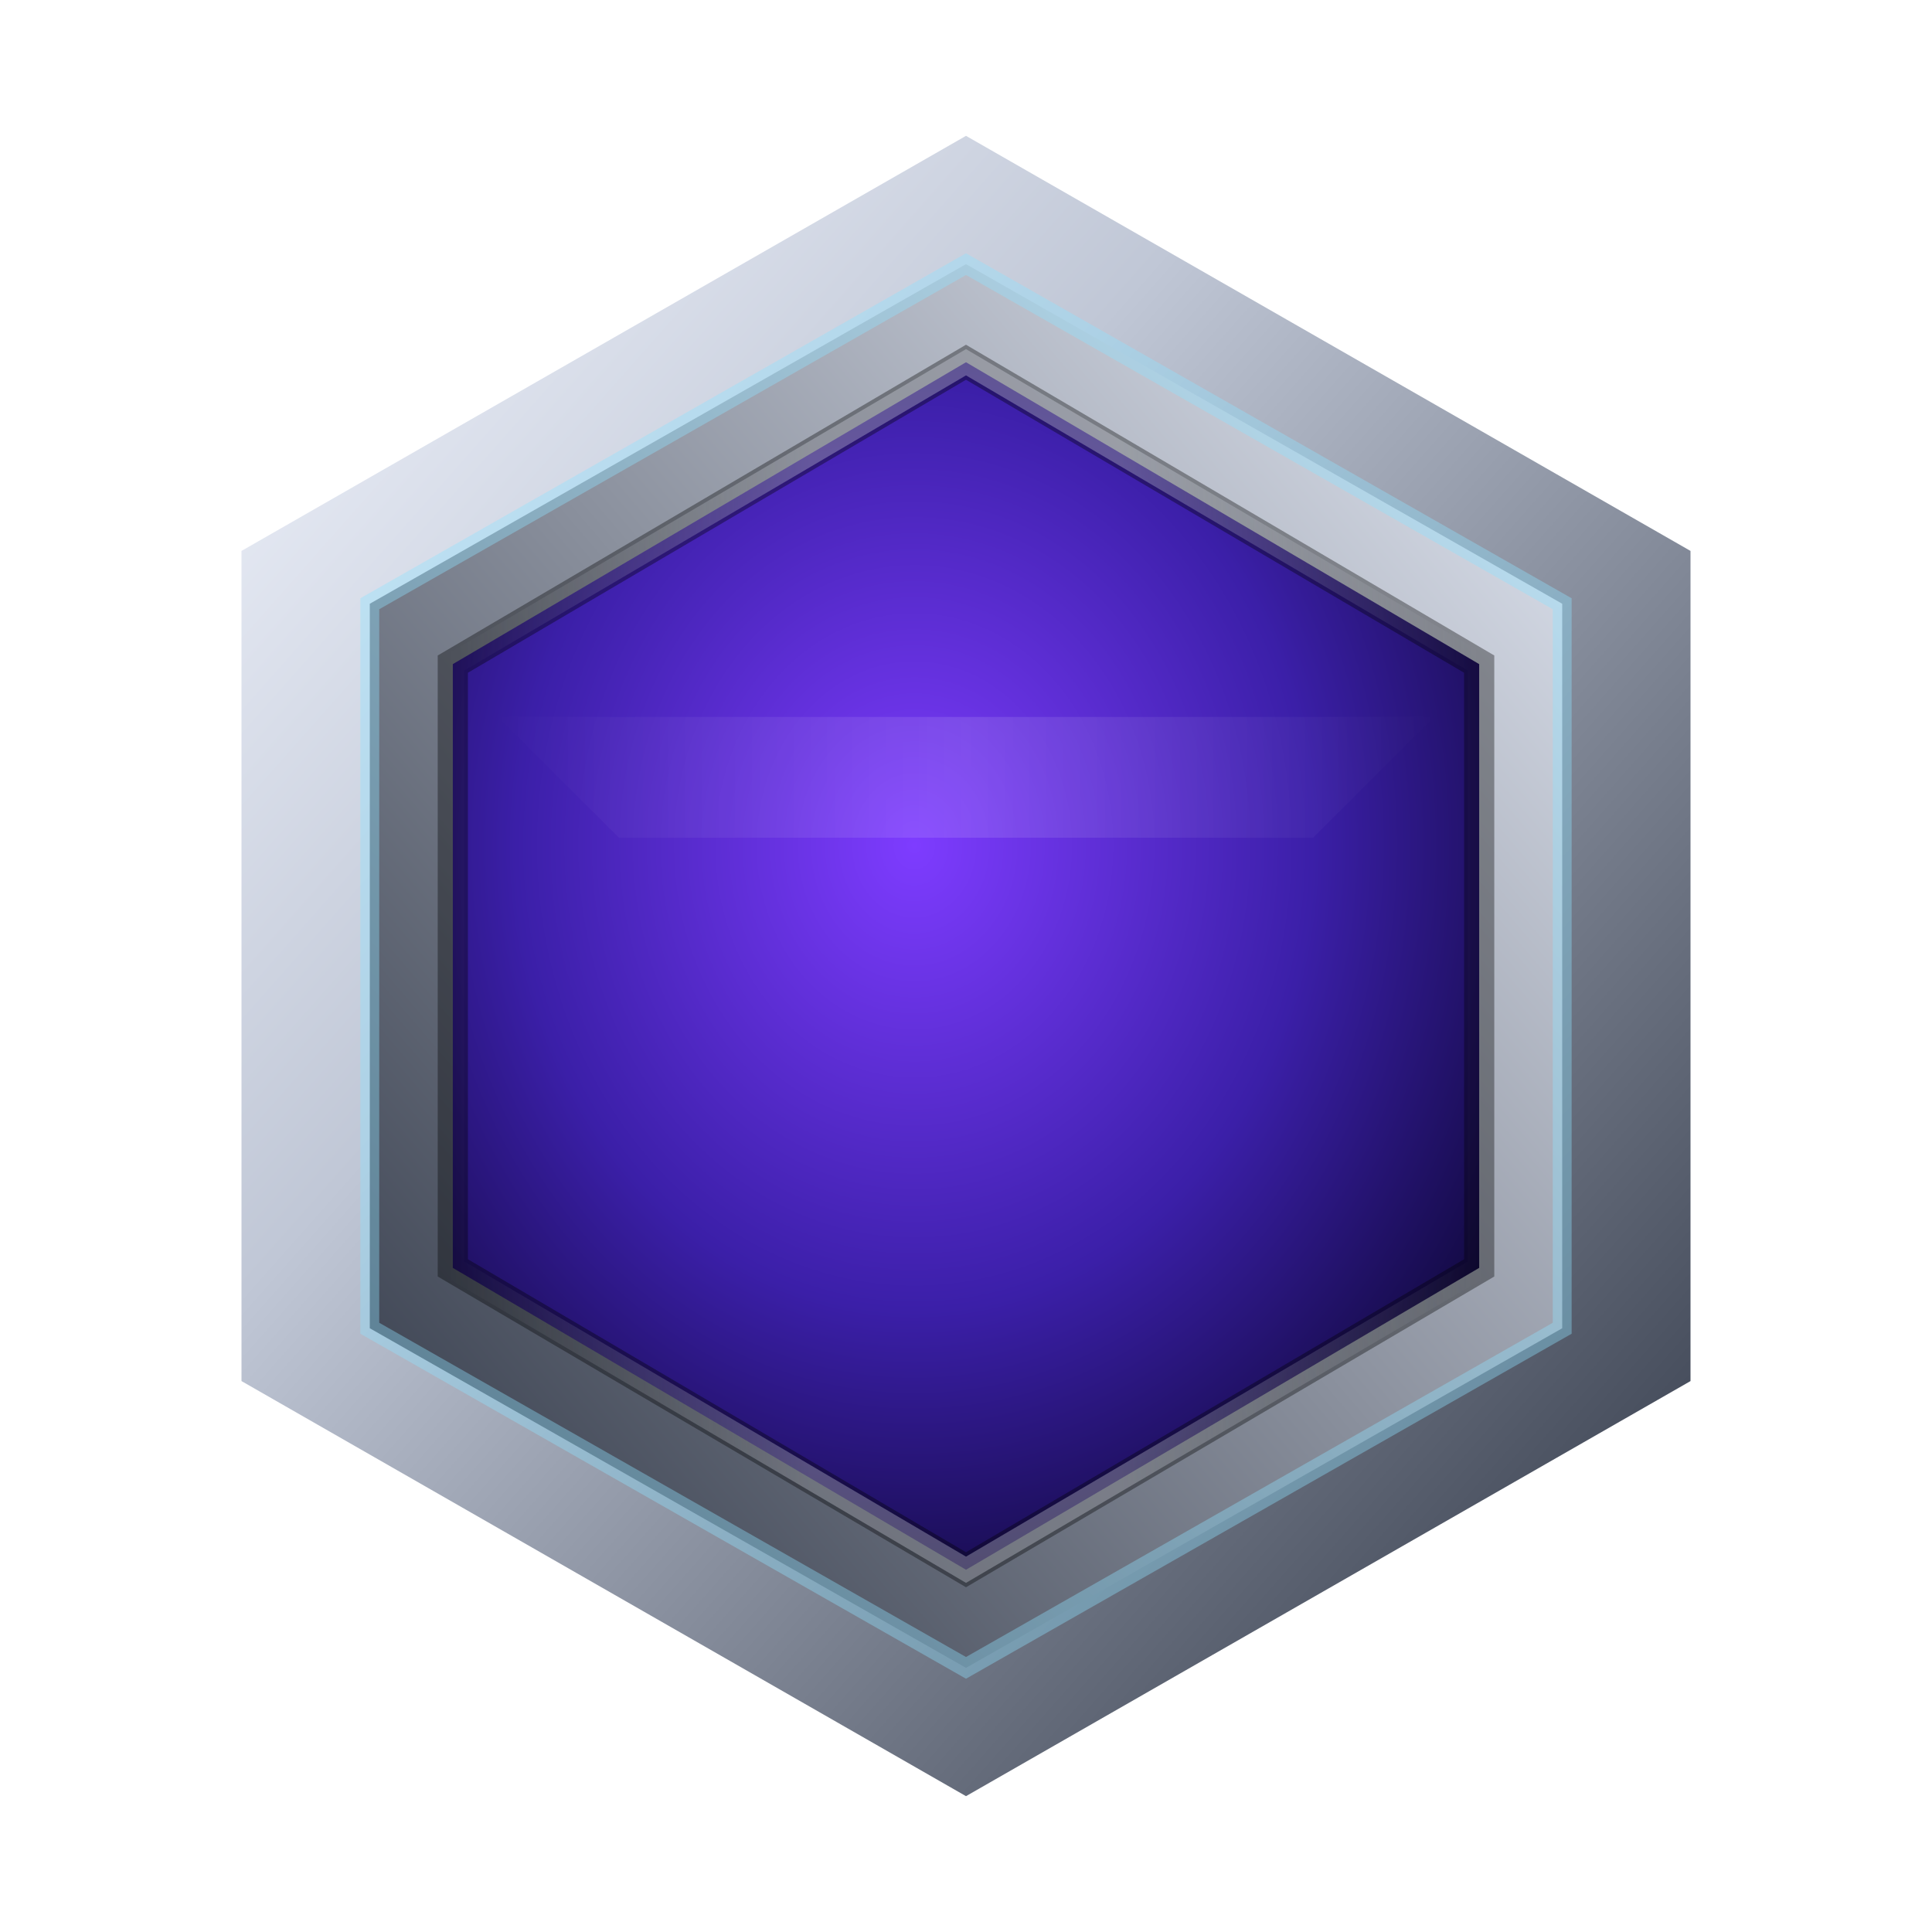
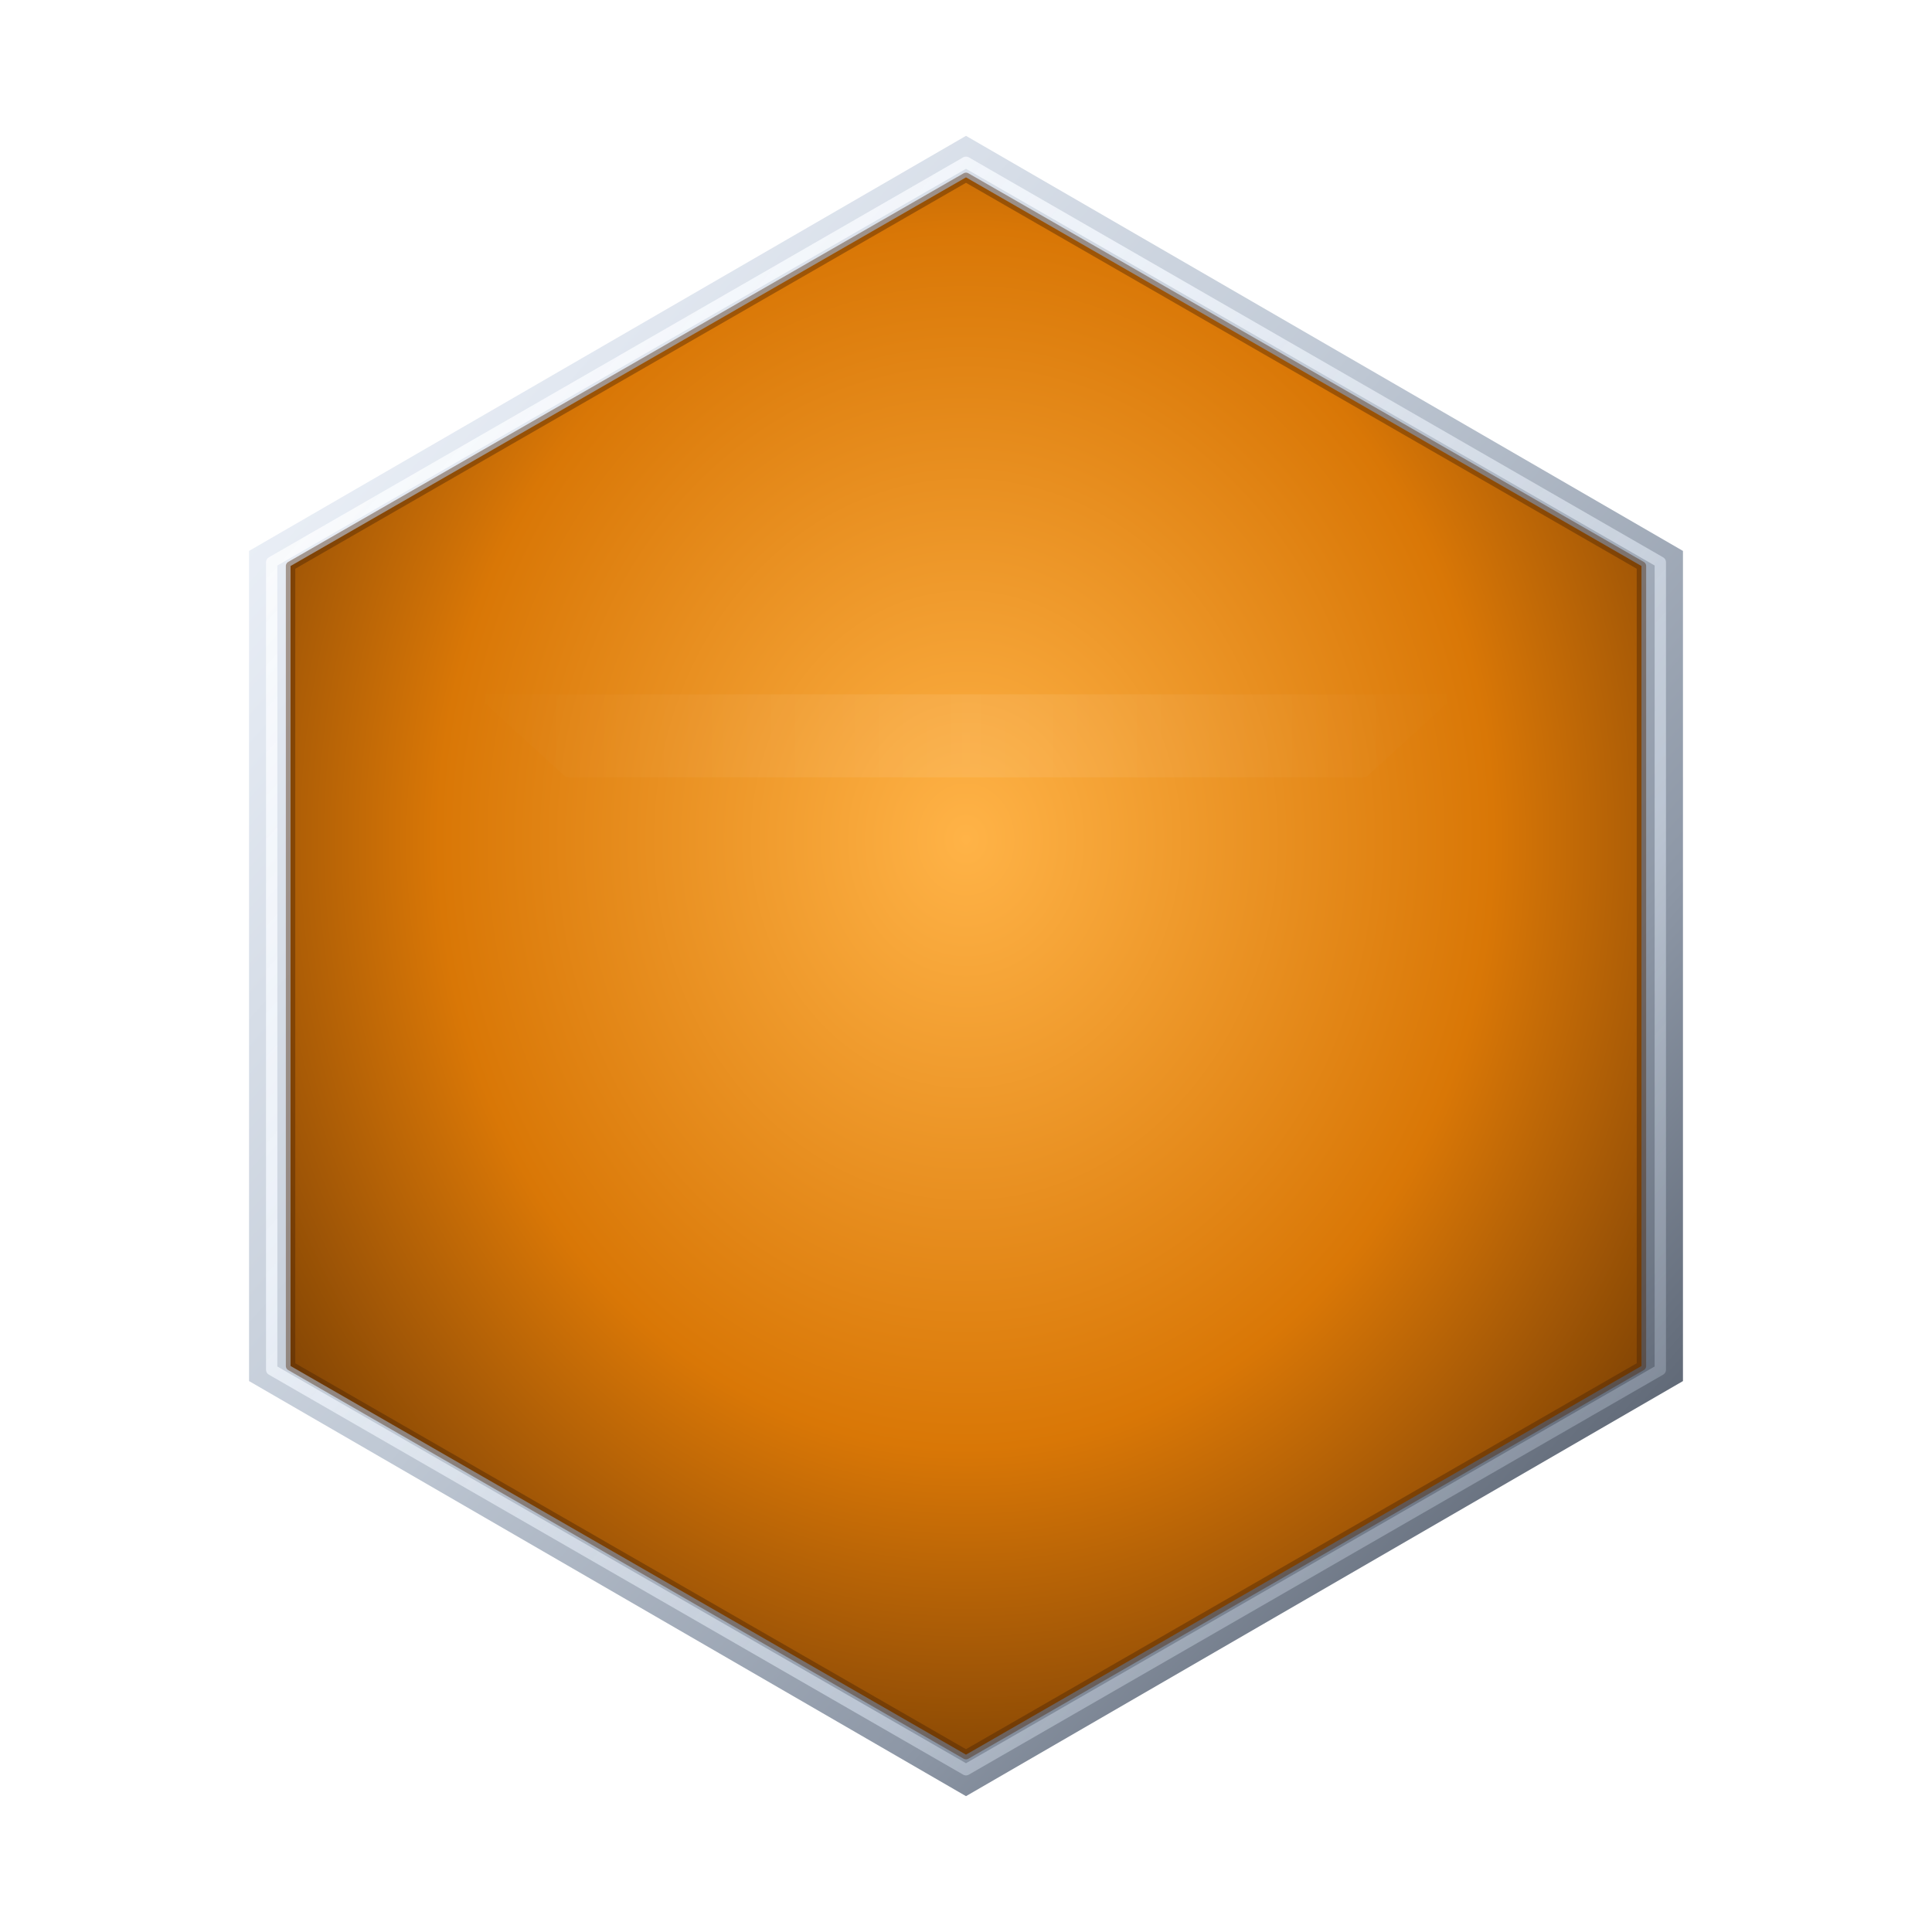
<svg xmlns="http://www.w3.org/2000/svg" width="512" height="512" viewBox="0 0 512 512">
  <defs>
-     <linearGradient id="rim_volume_silver" x1="0" y1="0" x2="1" y2="1">
-       <stop offset="0" stop-color="#F4F7FF" />
-       <stop offset="0.35" stop-color="#C0C7D6" />
-       <stop offset="1" stop-color="#2C3342" />
+     <linearGradient id="silverMetal_volume_ultraslim" x1="0" y1="0" x2="1" y2="1">
+       <stop offset="0%" stop-color="#F8FBFF" />
+       <stop offset="18%" stop-color="#E2E8F1" />
+       <stop offset="45%" stop-color="#BFC8D4" />
+       <stop offset="72%" stop-color="#8D97A6" />
+       <stop offset="100%" stop-color="#3E4653" />
    </linearGradient>
-     <linearGradient id="rimInner_volume_silver" x1="1" y1="0" x2="0" y2="1">
-       <stop offset="0" stop-color="#E7ECF7" />
-       <stop offset="1" stop-color="#2C3342" />
+     <linearGradient id="silverLine_volume_ultraslim" x1="0" y1="0" x2="1" y2="1">
+       <stop offset="0%" stop-color="#FFFFFF" stop-opacity="0.98" />
+       <stop offset="35%" stop-color="#EFF4FB" stop-opacity="0.88" />
+       <stop offset="70%" stop-color="#C7D1DE" stop-opacity="0.78" />
+       <stop offset="100%" stop-color="#667080" stop-opacity="0.72" />
    </linearGradient>
-     <radialGradient id="core_volume_silver" cx="0.45" cy="0.40" r="0.70">
-       <stop offset="0" stop-color="#7E3CFF" />
-       <stop offset="0.55" stop-color="#3B1FA8" />
-       <stop offset="1" stop-color="#0B0630" />
+     <radialGradient id="volumeCore_silver_ultraslim" cx="50%" cy="42%" r="70%">
+       <stop offset="0%" stop-color="#FFB347" />
+       <stop offset="55%" stop-color="#D97706" />
+       <stop offset="100%" stop-color="#5B2E05" />
    </radialGradient>
-     <linearGradient id="ring_volume_silver" x1="0" y1="0" x2="1" y2="0">
-       <stop offset="0" stop-color="#E7ECF7" stop-opacity="0" />
-       <stop offset="0.35" stop-color="#E7ECF7" stop-opacity="0.55" />
-       <stop offset="0.65" stop-color="#E7ECF7" stop-opacity="0.55" />
-       <stop offset="1" stop-color="#E7ECF7" stop-opacity="0" />
-     </linearGradient>
-     <linearGradient id="shine_volume_silver" x1="0" y1="0" x2="1" y2="0">
-       <stop offset="0" stop-color="#fff" stop-opacity="0" />
-       <stop offset="0.5" stop-color="#fff" stop-opacity="0.22" />
-       <stop offset="1" stop-color="#fff" stop-opacity="0" />
+     <linearGradient id="coreShine_volume_silver_ultraslim" x1="0" y1="0" x2="1" y2="0">
+       <stop offset="0%" stop-color="#FFFFFF" stop-opacity="0" />
+       <stop offset="50%" stop-color="#FFFFFF" stop-opacity="0.16" />
+       <stop offset="100%" stop-color="#FFFFFF" stop-opacity="0" />
    </linearGradient>
  </defs>
-   <polygon points="256,36 448,146 448,366 256,476 64,366 64,146" fill="url(#rim_volume_silver)" />
-   <polygon points="256,70 414,160 414,352 256,442 98,352 98,160" fill="url(#rimInner_volume_silver)" />
-   <polygon points="256,70 414,160 414,352 256,442 98,352 98,160" fill="none" stroke="#8DE3FF" stroke-width="5" opacity="0.38" />
-   <polygon points="256,96 392,176 392,336 256,416 120,336 120,176" fill="url(#core_volume_silver)" />
-   <polygon points="256,96 392,176 392,336 256,416 120,336 120,176" fill="none" stroke="#000" stroke-width="8" opacity="0.35" />
-   <polygon points="256,96 392,176 392,336 256,416 120,336 120,176" fill="none" stroke="url(#ring_volume_silver)" stroke-width="6" opacity="0.55" />
-   <polygon points="132,190 380,190 348,222 164,222" fill="url(#shine_volume_silver)" opacity="0.55" />
+   <polygon points="256,36 446,146 446,366 256,476 66,366 66,146" fill="url(#silverMetal_volume_ultraslim)" />
+   <polygon points="256,43 440,149 440,363 256,469 72,363 72,149" fill="none" stroke="url(#silverLine_volume_ultraslim)" stroke-width="3" stroke-linejoin="round" />
+   <polygon points="256,47 435,150 435,362 256,465 77,362 77,150" fill="url(#volumeCore_silver_ultraslim)" />
+   <polygon points="256,47 435,150 435,362 256,465 77,362 77,150" fill="none" stroke="#4A2405" stroke-width="2.5" stroke-opacity="0.42" stroke-linejoin="round" />
+   <polygon points="126,184 386,184 362,206 150,206" fill="url(#coreShine_volume_silver_ultraslim)" opacity="0.55" />
</svg>
